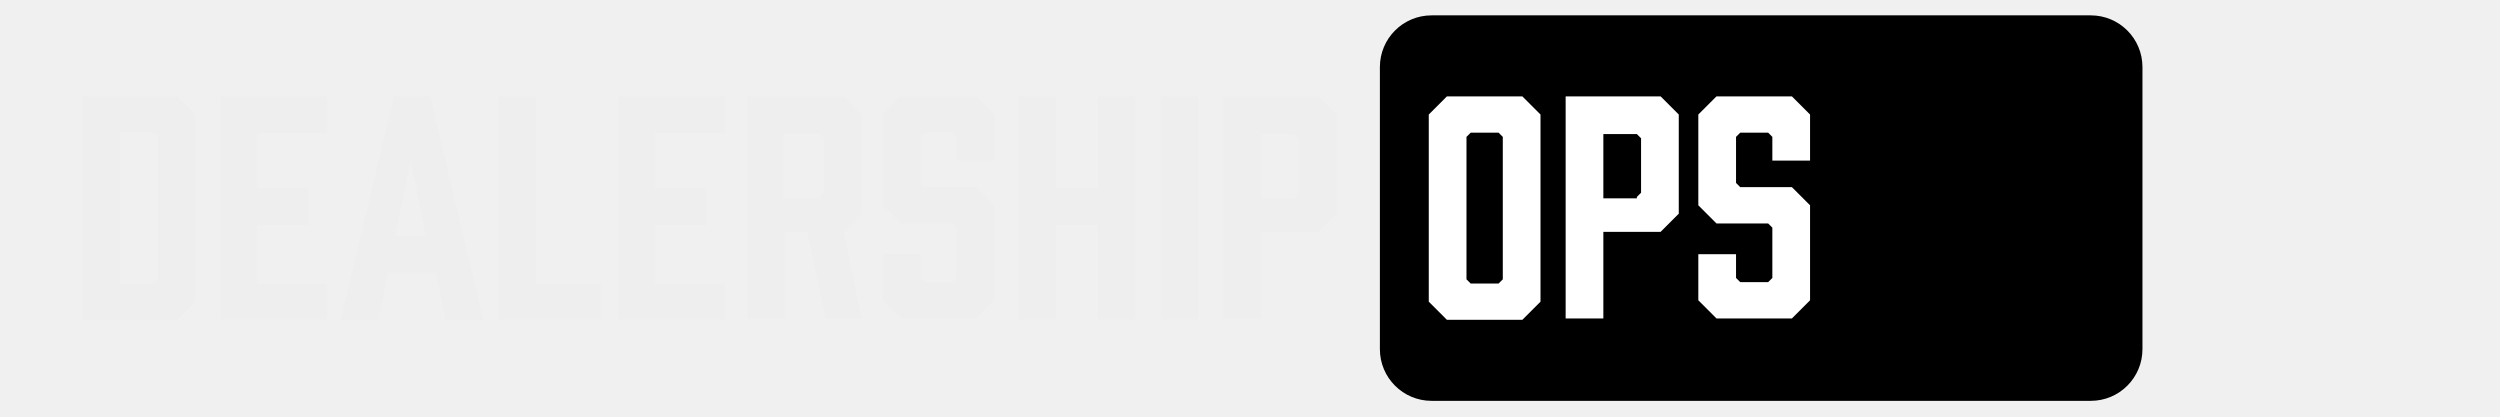
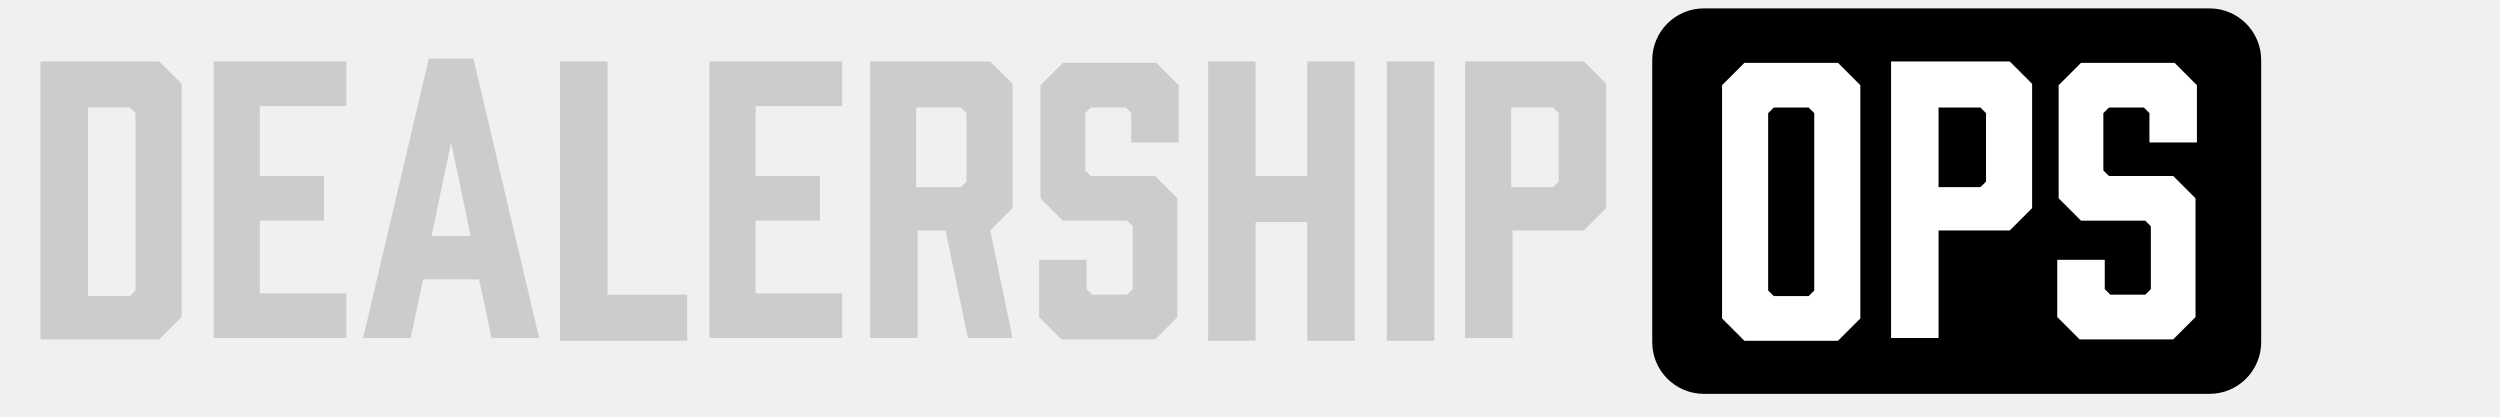
<svg xmlns="http://www.w3.org/2000/svg" id="Layer_1" version="1.1" viewBox="0 0 179 29.8">
  <defs>
    <style>
      .st0 {
-         fill: #fff;
+         fill: #ccc;
      }

      .st1 {
-         fill: #eee;
+         fill: #fff;
      }
    </style>
  </defs>
-   <rect x="98.8" y="1.1" width="54.6" height="27.6" rx="3.7" ry="3.7" />
-   <path class="st1" d="M12.7,6.9l1.3,1.3v13.4l-1.3,1.3h-6.8V6.9h6.8ZM11,20.3l.3-.3v-10.2l-.3-.3h-2.4v10.8h2.4Z" />
-   <path class="st1" d="M15.8,22.9V6.9h7.6v2.6h-5v4h3.7v2.6h-3.7v4.2h5v2.6h-7.6Z" />
-   <path class="st1" d="M31.1,19.5h-3.3l-.7,3.4h-2.7l3.8-16h2.6l3.8,16h-2.7l-.7-3.4ZM30.5,16.9l-1.1-5.4-1.1,5.4h2.2Z" />
-   <path class="st1" d="M43,22.9h-7.3V6.9h2.7v13.4h4.6v2.6Z" />
-   <path class="st1" d="M44.3,22.9V6.9h7.6v2.6h-5v4h3.7v2.6h-3.7v4.2h5v2.6h-7.6Z" />
-   <path class="st1" d="M53.5,22.9V6.9h6.9l1.3,1.3v7.1l-1.3,1.3,1.3,6.2h-2.6l-1.3-6.2h-1.6v6.2h-2.7ZM58.7,14.1l.3-.3v-3.9l-.3-.3h-2.6v4.6h2.6Z" />
-   <path class="st1" d="M68.5,11.5v-1.7l-.3-.3h-2l-.3.3v3.3l.3.3h3.7l1.3,1.3v6.8l-1.3,1.3h-5.4l-1.3-1.3v-3.3h2.7v1.7l.3.3h2l.3-.3v-3.6l-.3-.3h-3.7l-1.3-1.3v-6.5l1.3-1.3h5.4l1.3,1.3v3.3h-2.7Z" />
-   <path class="st1" d="M75.6,6.9v6.6h3v-6.6h2.7v16h-2.7v-6.8h-3v6.8h-2.7V6.9h2.7Z" />
-   <path class="st1" d="M83.1,22.9V6.9h2.7v16h-2.7Z" />
-   <path class="st1" d="M87.6,22.9V6.9h6.8l1.3,1.3v7.1l-1.3,1.3h-4.1v6.2h-2.7ZM92.7,14.1l.3-.3v-3.9l-.3-.3h-2.4v4.6h2.4Z" />
-   <path class="st0" d="M110.3,8.2v13.4l-1.3,1.3h-5.4l-1.3-1.3v-13.4l1.3-1.3h5.4l1.3,1.3ZM107.3,9.5h-2l-.3.3v10.2l.3.3h2l.3-.3v-10.2l-.3-.3Z" />
-   <path class="st0" d="M112.1,22.9V6.9h6.8l1.3,1.3v7.1l-1.3,1.3h-4.1v6.2h-2.7ZM117.2,14.1l.3-.3v-3.9l-.3-.3h-2.4v4.6h2.4Z" />
-   <path class="st0" d="M126.9,11.5v-1.7l-.3-.3h-2l-.3.3v3.3l.3.3h3.7l1.3,1.3v6.8l-1.3,1.3h-5.4l-1.3-1.3v-3.3h2.7v1.7l.3.3h2l.3-.3v-3.6l-.3-.3h-3.7l-1.3-1.3v-6.5l1.3-1.3h5.4l1.3,1.3v3.3h-2.7Z" />
+   <rect x="118.3" y=".6" width="43.6" height="27.6" rx="3.7" ry="3.7" />
+   <path class="st0" d="M11.4,4.4l1.6,1.6v16.7l-1.6,1.6H2.9V4.4h8.5ZM9.3,21.2l.4-.4v-12.7l-.4-.4h-3v13.5h3Z" />
+   <path class="st0" d="M15.3,24.4V4.4h9.5v3.2h-6.2v5h4.6v3.2h-4.6v5.2h6.2v3.2s-9.5,0-9.5,0Z" />
+   <path class="st0" d="M34.4,20h-4.1l-.9,4.2h-3.4l4.7-20h3.2l4.7,20h-3.4l-.9-4.2h-.1ZM33.7,16.9l-1.4-6.7-1.4,6.7h2.7Z" />
+   <path class="st0" d="M49.2,24.4h-9.1V4.4h3.4v16.7h5.7v3.2Z" />
+   <path class="st0" d="M50.8,24.4V4.4h9.5v3.2h-6.2v5h4.6v3.2h-4.6v5.2h6.2v3.2h-9.5Z" />
+   <path class="st0" d="M62.3,24.4V4.4h8.6l1.6,1.6v8.9l-1.6,1.6,1.6,7.7h-3.2l-1.6-7.7h-2v7.7h-3.4ZM68.8,13.4l.4-.4v-4.9l-.4-.4h-3.2v5.7h3.2Z" />
+   <path class="st0" d="M81,10.2v-2.1l-.4-.4h-2.5l-.4.4v4.1l.4.4h4.6l1.6,1.6v8.5l-1.6,1.6h-6.7l-1.6-1.6v-4.1h3.4v2.1l.4.4h2.5l.4-.4v-4.5l-.4-.4h-4.6l-1.6-1.6V6.1l1.6-1.6h6.7l1.6,1.6v4.1s-3.4,0-3.4,0Z" />
+   <path class="st0" d="M89.9,4.4v8.2h3.7V4.4h3.4v20h-3.4v-8.5h-3.7v8.5h-3.4V4.4h3.4Z" />
+   <path class="st0" d="M99.3,24.4V4.4h3.4v20h-3.4Z" />
+   <path class="st0" d="M104.9,24.4V4.4h8.5l1.6,1.6v8.9l-1.6,1.6h-5.1v7.7h-3.4ZM111.2,13.4l.4-.4v-4.9l-.4-.4h-3v5.7h3Z" />
+   <path class="st1" d="M133.2,6.1v16.7l-1.6,1.6h-6.7l-1.6-1.6V6.1l1.6-1.6h6.7l1.6,1.6ZM129.5,7.7h-2.5l-.4.4v12.7l.4.4h2.5l.4-.4v-12.7l-.4-.4Z" />
+   <path class="st1" d="M135.4,24.4V4.4h8.5l1.6,1.6v8.9l-1.6,1.6h-5.1v7.7h-3.4ZM141.8,13.4l.4-.4v-4.9l-.4-.4h-3v5.7h3Z" />
+   <path class="st1" d="M153.9,10.2v-2.1l-.4-.4h-2.5l-.4.4v4.1l.4.4h4.6l1.6,1.6v8.5l-1.6,1.6h-6.7l-1.6-1.6v-4.1h3.4v2.1l.4.4h2.5l.4-.4v-4.5l-.4-.4h-4.6l-1.6-1.6V6.1l1.6-1.6h6.7l1.6,1.6v4.1s-3.4,0-3.4,0Z" />
</svg>
